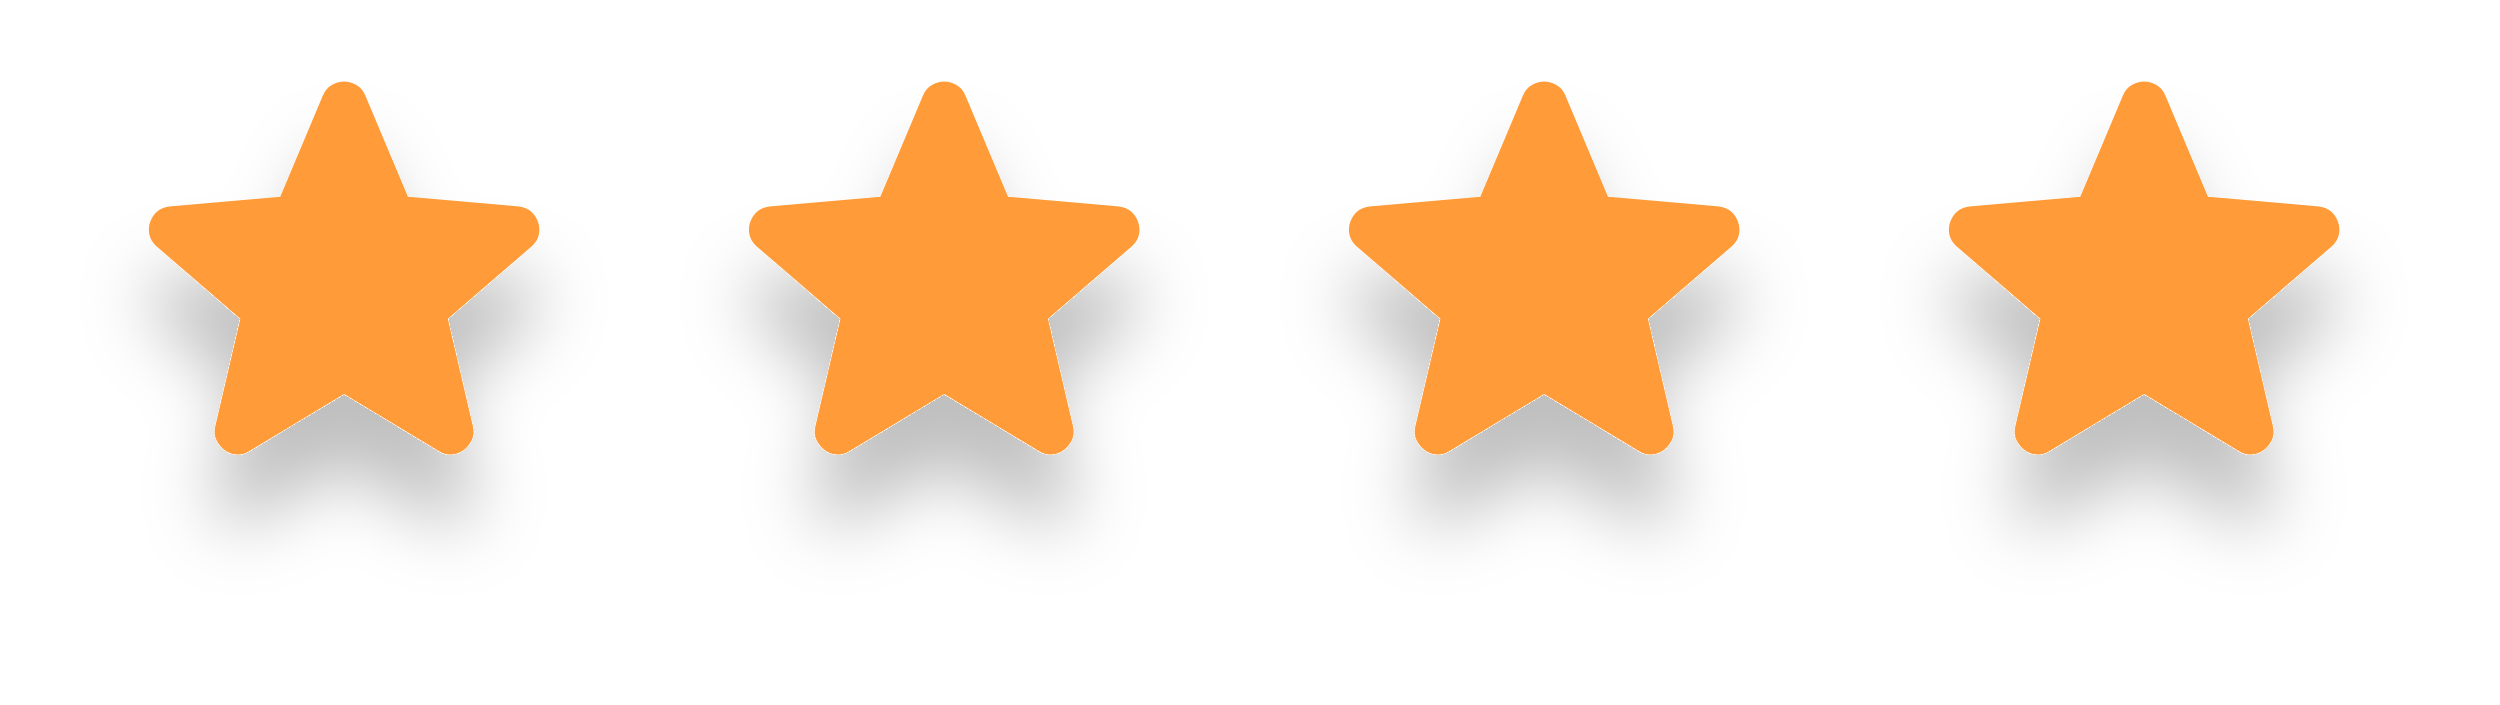
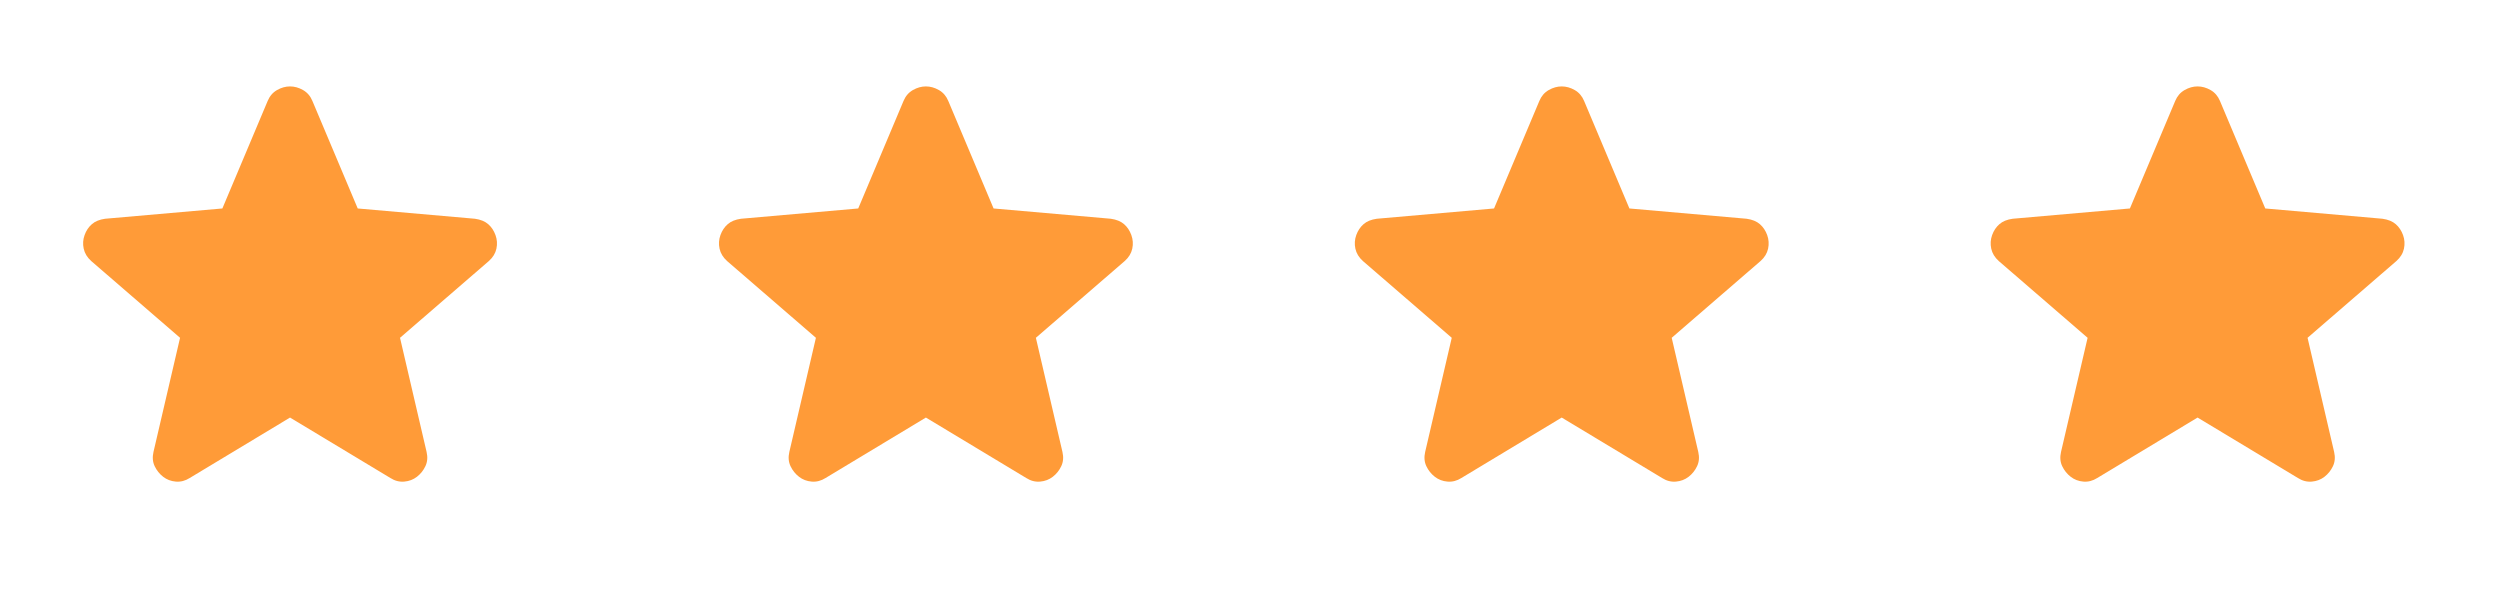
- <svg xmlns="http://www.w3.org/2000/svg" width="142" height="40" viewBox="0 0 142 40" fill="none">
-   <g filter="url(#filter0_d_801_2475)">
-     <path d="M19.544 22.381L14.168 25.62C13.93 25.771 13.682 25.836 13.423 25.814C13.164 25.793 12.937 25.706 12.742 25.555C12.548 25.404 12.397 25.215 12.289 24.989C12.181 24.763 12.159 24.509 12.224 24.227L13.649 18.106L8.888 13.992C8.672 13.798 8.538 13.576 8.484 13.328C8.431 13.079 8.446 12.836 8.532 12.6C8.617 12.363 8.747 12.168 8.921 12.017C9.094 11.864 9.332 11.767 9.633 11.725L15.917 11.174L18.346 5.409C18.454 5.15 18.621 4.956 18.849 4.826C19.076 4.697 19.308 4.632 19.544 4.632C19.781 4.632 20.013 4.697 20.24 4.826C20.467 4.956 20.635 5.15 20.743 5.409L23.172 11.174L29.455 11.725C29.758 11.768 29.995 11.865 30.168 12.017C30.34 12.168 30.47 12.362 30.556 12.6C30.643 12.837 30.659 13.08 30.606 13.329C30.552 13.578 30.417 13.799 30.2 13.992L25.439 18.106L26.864 24.227C26.929 24.508 26.907 24.762 26.799 24.989C26.691 25.216 26.54 25.405 26.346 25.555C26.151 25.705 25.925 25.792 25.666 25.814C25.407 25.837 25.158 25.772 24.921 25.62L19.544 22.381Z" fill="#FF9B38" />
-     <path d="M53.63 22.381L48.254 25.62C48.016 25.771 47.768 25.836 47.509 25.814C47.249 25.793 47.023 25.706 46.828 25.555C46.634 25.404 46.483 25.215 46.375 24.989C46.267 24.763 46.245 24.509 46.31 24.227L47.735 18.106L42.974 13.992C42.758 13.798 42.623 13.576 42.57 13.328C42.516 13.079 42.532 12.836 42.618 12.6C42.703 12.363 42.833 12.168 43.007 12.017C43.18 11.864 43.418 11.767 43.719 11.725L50.003 11.174L52.432 5.409C52.54 5.15 52.707 4.956 52.934 4.826C53.162 4.697 53.394 4.632 53.63 4.632C53.867 4.632 54.099 4.697 54.326 4.826C54.553 4.956 54.721 5.15 54.828 5.409L57.258 11.174L63.541 11.725C63.843 11.768 64.081 11.865 64.254 12.017C64.426 12.168 64.556 12.362 64.642 12.6C64.729 12.837 64.745 13.08 64.692 13.329C64.638 13.578 64.503 13.799 64.286 13.992L59.525 18.106L60.95 24.227C61.015 24.508 60.993 24.762 60.885 24.989C60.777 25.216 60.626 25.405 60.432 25.555C60.237 25.705 60.011 25.792 59.752 25.814C59.492 25.837 59.244 25.772 59.007 25.62L53.63 22.381Z" fill="#FF9B38" />
-     <path d="M87.708 22.381L82.332 25.62C82.094 25.771 81.846 25.836 81.587 25.814C81.328 25.793 81.101 25.706 80.907 25.555C80.712 25.404 80.561 25.215 80.453 24.989C80.345 24.763 80.324 24.509 80.388 24.227L81.814 18.106L77.052 13.992C76.836 13.798 76.702 13.576 76.648 13.328C76.595 13.079 76.611 12.836 76.696 12.6C76.782 12.363 76.911 12.168 77.085 12.017C77.258 11.864 77.496 11.767 77.797 11.725L84.081 11.174L86.51 5.409C86.618 5.15 86.785 4.956 87.013 4.826C87.24 4.697 87.472 4.632 87.708 4.632C87.945 4.632 88.177 4.697 88.404 4.826C88.631 4.956 88.799 5.15 88.907 5.409L91.336 11.174L97.619 11.725C97.921 11.768 98.159 11.865 98.332 12.017C98.505 12.168 98.634 12.362 98.721 12.6C98.807 12.837 98.823 13.08 98.77 13.329C98.716 13.578 98.581 13.799 98.364 13.992L93.603 18.106L95.028 24.227C95.093 24.508 95.071 24.762 94.963 24.989C94.855 25.216 94.704 25.405 94.51 25.555C94.316 25.705 94.089 25.792 93.83 25.814C93.571 25.837 93.322 25.772 93.085 25.62L87.708 22.381Z" fill="#FF9B38" />
-     <path d="M121.786 22.381L116.41 25.62C116.172 25.771 115.924 25.836 115.665 25.814C115.406 25.793 115.179 25.706 114.985 25.555C114.79 25.404 114.639 25.215 114.531 24.989C114.423 24.763 114.402 24.509 114.467 24.227L115.892 18.106L111.13 13.992C110.915 13.798 110.78 13.576 110.726 13.328C110.673 13.079 110.689 12.836 110.774 12.6C110.86 12.363 110.989 12.168 111.163 12.017C111.336 11.864 111.574 11.767 111.875 11.725L118.159 11.174L120.588 5.409C120.696 5.15 120.864 4.956 121.091 4.826C121.318 4.697 121.55 4.632 121.786 4.632C122.023 4.632 122.255 4.697 122.482 4.826C122.709 4.956 122.877 5.15 122.985 5.409L125.414 11.174L131.697 11.725C132 11.768 132.237 11.865 132.41 12.017C132.583 12.168 132.712 12.362 132.799 12.6C132.885 12.837 132.901 13.08 132.848 13.329C132.794 13.578 132.659 13.799 132.442 13.992L127.681 18.106L129.106 24.227C129.171 24.508 129.149 24.762 129.041 24.989C128.934 25.216 128.782 25.405 128.588 25.555C128.394 25.705 128.167 25.792 127.908 25.814C127.649 25.837 127.4 25.772 127.163 25.62L121.786 22.381Z" fill="#FF9B38" />
-   </g>
-   <defs>
-     <filter id="filter0_d_801_2475" x="0" y="0" width="141.336" height="39.093" filterUnits="userSpaceOnUse" color-interpolation-filters="sRGB">
-       <feFlood flood-opacity="0" result="BackgroundImageFix" />
-       <feColorMatrix in="SourceAlpha" type="matrix" values="0 0 0 0 0 0 0 0 0 0 0 0 0 0 0 0 0 0 127 0" result="hardAlpha" />
-       <feOffset dy="4" />
-       <feGaussianBlur stdDeviation="2" />
-       <feComposite in2="hardAlpha" operator="out" />
-       <feColorMatrix type="matrix" values="0 0 0 0 0 0 0 0 0 0 0 0 0 0 0 0 0 0 0.25 0" />
-       <feBlend mode="normal" in2="BackgroundImageFix" result="effect1_dropShadow_801_2475" />
-       <feBlend mode="normal" in="SourceGraphic" in2="effect1_dropShadow_801_2475" result="shape" />
-     </filter>
-   </defs>
+ <svg xmlns="http://www.w3.org/2000/svg" width="134" height="32" viewBox="0 0 134 32" fill="none">
+   <path d="M15.546 22.381L10.17 25.62C9.932 25.771 9.684 25.836 9.425 25.814C9.166 25.793 8.939 25.706 8.745 25.555C8.55 25.404 8.399 25.215 8.291 24.989C8.183 24.763 8.162 24.509 8.226 24.227L9.651 18.106L4.89 13.992C4.674 13.798 4.54 13.576 4.486 13.328C4.432 13.079 4.448 12.836 4.534 12.6C4.619 12.363 4.749 12.168 4.923 12.017C5.096 11.864 5.334 11.767 5.635 11.725L11.919 11.174L14.348 5.409C14.456 5.15 14.623 4.956 14.85 4.826C15.078 4.697 15.309 4.632 15.546 4.632C15.783 4.632 16.015 4.697 16.242 4.826C16.469 4.956 16.637 5.15 16.744 5.409L19.174 11.174L25.457 11.725C25.759 11.768 25.997 11.865 26.17 12.017C26.342 12.168 26.472 12.362 26.558 12.6C26.645 12.837 26.661 13.08 26.608 13.329C26.554 13.578 26.419 13.799 26.202 13.992L21.441 18.106L22.866 24.227C22.931 24.508 22.909 24.762 22.801 24.989C22.693 25.216 22.542 25.405 22.348 25.555C22.154 25.705 21.927 25.792 21.668 25.814C21.409 25.837 21.16 25.772 20.923 25.62L15.546 22.381Z" fill="#FF9B38" />
+   <path d="M49.628 22.381L44.252 25.62C44.014 25.771 43.766 25.836 43.507 25.814C43.248 25.793 43.021 25.706 42.827 25.555C42.632 25.404 42.481 25.215 42.373 24.989C42.265 24.763 42.243 24.509 42.308 24.227L43.733 18.106L38.972 13.992C38.756 13.798 38.622 13.576 38.568 13.328C38.514 13.079 38.531 12.836 38.616 12.6C38.702 12.363 38.831 12.168 39.005 12.017C39.178 11.864 39.416 11.767 39.717 11.725L46.001 11.174L48.43 5.409C48.538 5.15 48.705 4.956 48.932 4.826C49.16 4.697 49.392 4.632 49.628 4.632C49.865 4.632 50.097 4.697 50.324 4.826C50.551 4.956 50.719 5.15 50.827 5.409L53.256 11.174L59.539 11.725C59.842 11.768 60.079 11.865 60.252 12.017C60.425 12.168 60.554 12.362 60.64 12.6C60.727 12.837 60.743 13.08 60.69 13.329C60.636 13.578 60.501 13.799 60.284 13.992L55.523 18.106L56.948 24.227C57.013 24.508 56.991 24.762 56.883 24.989C56.775 25.216 56.624 25.405 56.43 25.555C56.236 25.705 56.009 25.792 55.75 25.814C55.491 25.837 55.242 25.772 55.005 25.62L49.628 22.381Z" fill="#FF9B38" />
+   <path d="M83.708 22.381L78.332 25.62C78.094 25.771 77.846 25.836 77.587 25.814C77.328 25.793 77.101 25.706 76.907 25.555C76.712 25.404 76.561 25.215 76.453 24.989C76.345 24.763 76.324 24.509 76.388 24.227L77.814 18.106L73.052 13.992C72.836 13.798 72.702 13.576 72.648 13.328C72.595 13.079 72.611 12.836 72.696 12.6C72.782 12.363 72.911 12.168 73.085 12.017C73.258 11.864 73.496 11.767 73.797 11.725L80.081 11.174L82.51 5.409C82.618 5.15 82.785 4.956 83.013 4.826C83.24 4.697 83.472 4.632 83.708 4.632C83.945 4.632 84.177 4.697 84.404 4.826C84.631 4.956 84.799 5.15 84.907 5.409L87.336 11.174L93.619 11.725C93.921 11.768 94.159 11.865 94.332 12.017C94.505 12.168 94.634 12.362 94.721 12.6C94.807 12.837 94.823 13.08 94.77 13.329C94.716 13.578 94.581 13.799 94.364 13.992L89.603 18.106L91.028 24.227C91.093 24.508 91.071 24.762 90.963 24.989C90.855 25.216 90.704 25.405 90.51 25.555C90.316 25.705 90.089 25.792 89.83 25.814C89.571 25.837 89.322 25.772 89.085 25.62L83.708 22.381Z" fill="#FF9B38" />
+   <path d="M117.79 22.381L112.414 25.62C112.176 25.771 111.928 25.836 111.669 25.814C111.41 25.793 111.183 25.706 110.989 25.555C110.794 25.404 110.643 25.215 110.535 24.989C110.427 24.763 110.406 24.509 110.47 24.227L111.896 18.106L107.134 13.992C106.918 13.798 106.784 13.576 106.73 13.328C106.677 13.079 106.693 12.836 106.778 12.6C106.864 12.363 106.993 12.168 107.167 12.017C107.34 11.864 107.578 11.767 107.879 11.725L114.163 11.174L116.592 5.409C116.7 5.15 116.867 4.956 117.095 4.826C117.322 4.697 117.554 4.632 117.79 4.632C118.027 4.632 118.259 4.697 118.486 4.826C118.713 4.956 118.881 5.15 118.989 5.409L121.418 11.174L127.701 11.725C128.004 11.768 128.241 11.865 128.414 12.017C128.587 12.168 128.716 12.362 128.803 12.6C128.889 12.837 128.905 13.08 128.852 13.329C128.798 13.578 128.663 13.799 128.446 13.992L123.685 18.106L125.11 24.227C125.175 24.508 125.153 24.762 125.045 24.989C124.937 25.216 124.786 25.405 124.592 25.555C124.398 25.705 124.171 25.792 123.912 25.814C123.653 25.837 123.404 25.772 123.167 25.62L117.79 22.381Z" fill="#FF9B38" />
</svg>
